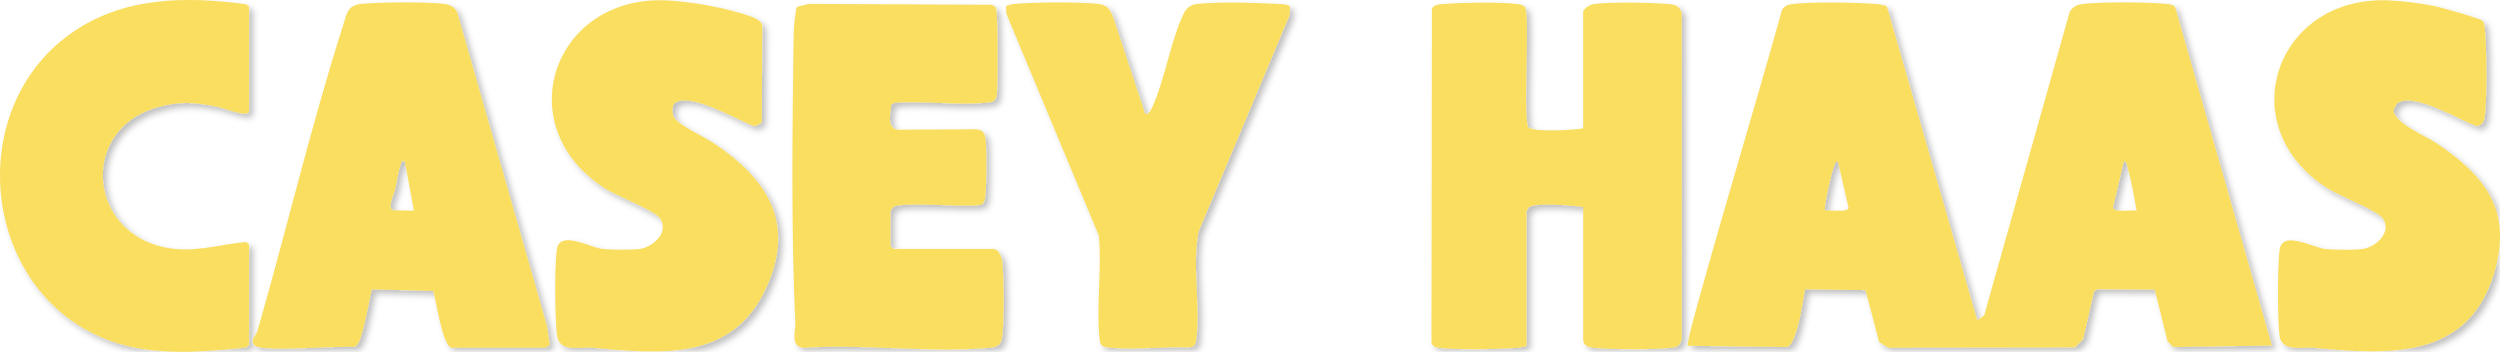
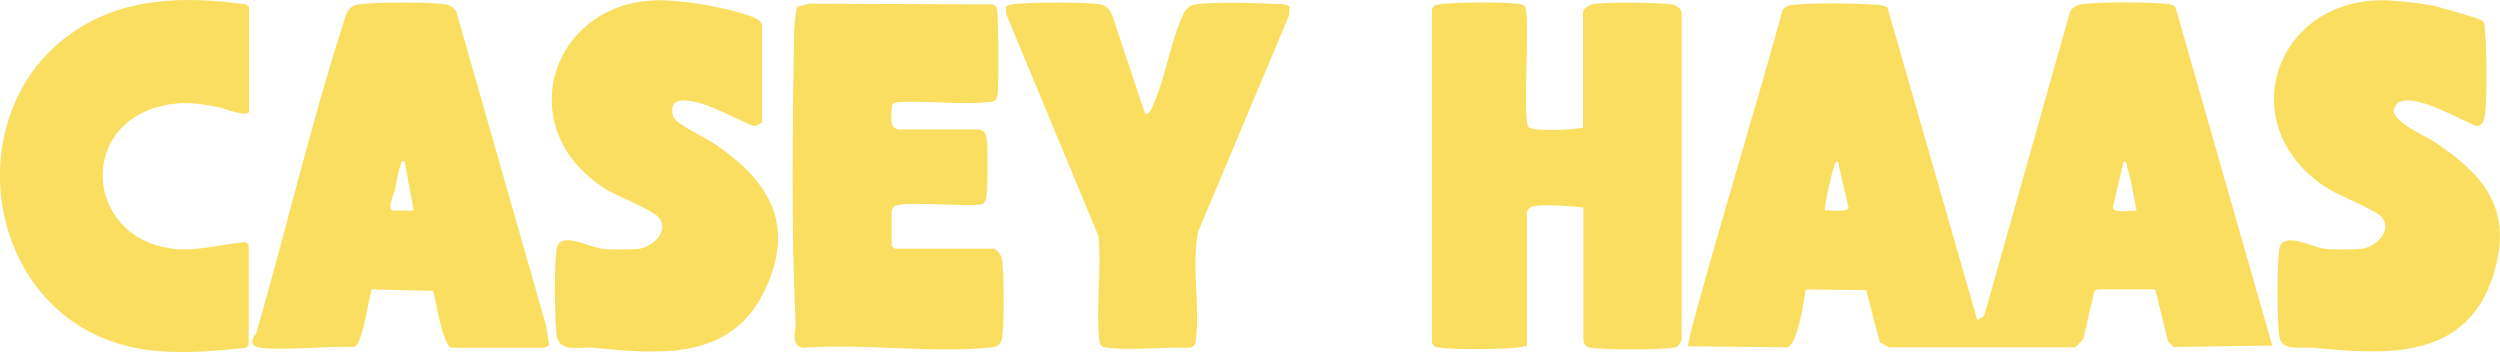
- <svg xmlns="http://www.w3.org/2000/svg" id="Layer_2" data-name="Layer 2" viewBox="0 0 681.62 95.93">
+ <svg xmlns="http://www.w3.org/2000/svg" id="Layer_2" version="1.1" viewBox="0 0 681.6 95.9">
  <defs>
    <style>
-       .cls-1 {
-         filter: url(#drop-shadow-1);
-       }
- 
-       .cls-2 {
+       .st0 {
        fill: #f9de60;
      }
    </style>
-     <filter id="drop-shadow-1" x="-2.48" y="-1.73" width="689" height="103" filterUnits="userSpaceOnUse">
-       <feOffset dx="1.08" dy="1.08" />
-       <feGaussianBlur result="blur" stdDeviation=".9" />
-       <feFlood flood-color="#000" flood-opacity=".25" />
-       <feComposite in2="blur" operator="in" />
-       <feComposite in="SourceGraphic" />
-     </filter>
  </defs>
-   <g id="Layer_1-2" data-name="Layer 1">
-     <g class="cls-1">
-       <path class="cls-2" d="M514.45,1.74l24.64,85.6,1.89-1.35,23.36-82.88c.89-1.26,1.95-1.85,3.47-2.03,4.82-.57,18.18-.56,23,0,.82.09,1.58.18,2.21.79l26.39,92.33-26.89.4-1.52-1.48-3.52-14.19-15.69-.1-.88.64-2.96,12.99-2.24,2.26-50.83.07-2.52-1.48-3.74-14.22-16.51-.23c-.64,3.82-1.42,9.27-2.85,12.86-.41,1.04-.96,2.56-2.1,2.88l-26.98-.33c-.4-.47,2.27-9.9,2.69-11.43,7.4-26.81,15.56-53.44,23.02-80.23.72-1.07,1.74-1.39,2.96-1.53,5.36-.62,16.97-.43,22.51,0,1.06.08,2.12.2,3.08.67ZM497.6,57.42c1.23-.2,6.19.58,6.41-.73l-2.92-12.73c-.85.14-.88.99-1.13,1.61-.61,1.46-2.87,11.34-2.36,11.86ZM582.55,57.42c-.76-3.91-1.35-7.91-2.48-11.74-.2-.67-.04-1.55-1.02-1.72l-2.97,12.65c.43,1.49,5.11.57,6.46.81Z" />
-       <path class="cls-2" d="M416.16,94.31c-.92.23-1.76.45-2.72.52-4.88.38-16.41.61-21.03,0-1.02-.14-1.75-.28-2.12-1.37l.12-90.93c.27-1.36,2.3-1.38,3.51-1.47,4.92-.38,14.72-.52,19.51,0,.72.08,1.74.23,2.25.74,1.63,1.65-.56,28.57.94,32.85,1.04,1.45,12.74.86,15.03.32V3.33c0-.98,1.79-2.05,2.78-2.21,3.98-.64,16.18-.43,20.45-.02,1.9.18,2.97.45,3.62,2.36l.03,89.01c-.61,1.92-1.24,2.19-3.11,2.38-5.06.5-15.94.46-21.02-.03-1.35-.13-2.74-.62-2.74-2.24v-36.14c-2.72-.44-12.73-1.22-14.65-.04-.26.16-.84,1.09-.84,1.28v36.64Z" />
-       <path class="cls-2" d="M123.11,94.81c-2.53-.69-4.19-12.82-4.97-15.49l-16.75-.44c-.72,2.69-2.53,13.95-4.16,15.28-.25.2-.49.37-.81.43-4.4-.37-24.12,1.39-26.69-.25-1.96-1.25.11-2.91.43-4.02,7.99-27.65,14.62-55.98,23.37-83.37,1.04-3.25,1.16-5.55,5.08-5.9,5.22-.48,17.42-.59,22.52.01,1.52.18,2.59.76,3.45,2.04l24.53,85.7.76,5.15c-.1.33-1.14.84-1.27.84h-25.48ZM110.36,43.96c-1.21-.15-.8,0-1.05.7-.85,2.37-1.06,4.6-1.57,6.91-.3,1.36-2.31,5.22-.55,5.78l5.67.08-2.5-13.46Z" />
-       <path class="cls-2" d="M271.01,67.89c1.5.27,2.16,2.4,2.28,3.71.43,4.6.51,15.48-.02,19.98-.31,2.58-1.3,3.03-3.73,3.25-16.02,1.47-34.25-1.16-50.51,0-3.67-.44-2.08-4.39-2.19-6.75-1.16-25.16-.81-53.74-.44-79.27.02-1.05.51-6.42.85-6.91l3.27-.84,49.76.24c.42.18,1,.38,1.23.77.61,1.02.56,21.28.27,23.71-.24,2.06-1.42,2.08-3.25,2.24-7.79.69-16.6-.56-24.51-.02l-1.03.47c-.16,2.26-1.31,6.32,1.64,6.9l21.39-.13c2.33.12,2.58,1.47,2.76,3.46.21,2.29.26,14.72-.39,16.11-.47,1-.83,1.02-1.85,1.14-4.26.51-20.64-.98-22.92.43-.26.16-.84,1.09-.84,1.28v9.47l.75.75h27.48Z" />
-       <path class="cls-2" d="M207.69,33.38c-.11.19-1.69,1.03-2.05,1.01-4.57-1.59-17.1-9.2-21.49-6.42-1.09.69-.92,2.86-.46,3.9.89,2.03,8.61,5.62,10.85,7.12,14.47,9.68,22.47,21.55,14.45,39.31-9.11,20.17-28.69,18.26-47.42,16.51-3.64-.34-9.27,1.5-9.77-3.71s-.62-18.19,0-22.99c.72-5.51,8.91-.7,12.31-.26,2.22.28,8.27.35,10.42.01,3.58-.56,7.98-4.58,5.45-8.32-1.42-2.1-11.52-6.01-14.6-7.92C138.38,34.91,150.58-1.19,181.56.1c6.7.28,16.39,2.05,22.74,4.24,1.26.44,3.68,1.37,3.53,2.96l-.14,26.09Z" />
-       <path class="cls-2" d="M676.87,5.69c.55.53.57,1.84.64,2.61.49,5.74.57,17.3.01,22.98-.15,1.55-.47,2.74-2.18,3.13-4.73-1.65-16.85-9.16-21.48-6.42-.41.24-1.28,1.69-1.25,2.19.19,3.32,8.97,7.04,11.63,8.82,13.45,9,20.93,18.55,15.73,35.6-7.19,23.57-29.06,22.15-49.19,20.22-3.11-.3-8.68,1.2-9.26-3.22s-.56-19.2,0-23.48c.71-5.42,8.88-.7,12.31-.26,2.22.28,8.27.35,10.42.01,3.58-.56,7.98-4.58,5.45-8.32-1.41-2.09-11.53-6.03-14.6-7.92-27.1-16.65-14.95-52.82,16.17-51.53,3.62.15,8.87.82,12.44,1.54,1.73.35,12.49,3.37,13.18,4.05Z" />
-       <path class="cls-2" d="M67.9,94.06l-.83.67c-12.06,1.32-25.02,2.41-36.64-1.68C-4.8,80.65-10.66,30.42,19.27,9.16,33.39-.88,50.42-1.09,67.07,1.16l.83.67v28.42c0,2.02-7.21-.86-8.39-1.1-6.12-1.23-10.47-1.67-16.6.09-22.3,6.39-18.75,36.66,5.24,38.67,6.48.54,12.61-1.38,18.92-1.94l.83.68v27.42Z" />
-       <path class="cls-2" d="M312.24,31c.88.66,1.86-1.63,2.09-2.14,3.35-7.48,4.98-18.36,8.53-25.39.77-1.52,1.93-2.2,3.6-2.39,5.55-.65,16.21-.33,22.02-.01.68.04,3.06.05,3.25.85l-.16,2.28-24.82,58.99c-1.69,9.21.45,19.71-.53,28.89-.15,1.37-.28,2.42-1.85,2.61-6.9-.22-14.6.71-21.41.14-2.79-.23-3.02-.48-3.25-3.24-.74-8.77.69-18.45-.1-27.32l-25.25-60.57-.06-2.05c.69-.31,1.43-.49,2.18-.56,5.36-.51,17.75-.62,23-.01,2.43.28,3.1,1.42,3.98,3.51l8.76,26.41Z" />
+   <g id="Layer_1-2">
+     <g>
+       <path class="st0" d="M514.5,1.7l24.6,85.6,1.9-1.3,23.4-82.9c.9-1.3,2-1.9,3.5-2,4.8-.6,18.2-.6,23,0,.8,0,1.6.2,2.2.8l26.4,92.3-26.9.4-1.5-1.5-3.5-14.2h-15.7c0,0-.9.5-.9.5l-3,13-2.2,2.3h-50.8c0,0-2.5-1.4-2.5-1.4l-3.7-14.2-16.5-.2c-.6,3.8-1.4,9.3-2.9,12.9-.4,1-1,2.6-2.1,2.9l-27-.3c-.4-.5,2.3-9.9,2.7-11.4,7.4-26.8,15.6-53.4,23-80.2.7-1.1,1.7-1.4,3-1.5,5.4-.6,17-.4,22.5,0,1.1,0,2.1.2,3.1.7h0ZM497.6,57.4c1.2-.2,6.2.6,6.4-.7l-2.9-12.7c-.9.1-.9,1-1.1,1.6-.6,1.5-2.9,11.3-2.4,11.9h0ZM582.5,57.4c-.8-3.9-1.3-7.9-2.5-11.7-.2-.7,0-1.5-1-1.7l-3,12.7c.4,1.5,5.1.6,6.5.8h0Z" />
+       <path class="st0" d="M416.2,94.3c-.9.2-1.8.4-2.7.5-4.9.4-16.4.6-21,0-1-.1-1.8-.3-2.1-1.4V2.5c.4-1.4,2.4-1.4,3.6-1.5,4.9-.4,14.7-.5,19.5,0,.7,0,1.7.2,2.2.7,1.6,1.7-.6,28.6.9,32.8,1,1.5,12.7.9,15,.3V3.3c0-1,1.8-2,2.8-2.2,4-.6,16.2-.4,20.5,0,1.9.2,3,.5,3.6,2.4v89c-.6,1.9-1.2,2.2-3.1,2.4-5.1.5-15.9.5-21,0-1.4-.1-2.7-.6-2.7-2.2v-36.1c-2.7-.4-12.7-1.2-14.6,0-.3.2-.8,1.1-.8,1.3v36.6h0Z" />
+       <path class="st0" d="M123.1,94.8c-2.5-.7-4.2-12.8-5-15.5l-16.8-.4c-.7,2.7-2.5,13.9-4.2,15.3-.2.2-.5.4-.8.4-4.4-.4-24.1,1.4-26.7-.2-2-1.2.1-2.9.4-4,8-27.7,14.6-56,23.4-83.4,1-3.2,1.2-5.6,5.1-5.9,5.2-.5,17.4-.6,22.5,0,1.5.2,2.6.8,3.4,2l24.5,85.7.8,5.2c-.1.3-1.1.8-1.3.8h-25.5ZM110.4,44c-1.2-.2-.8,0-1.1.7-.8,2.4-1.1,4.6-1.6,6.9-.3,1.4-2.3,5.2-.6,5.8h5.7c0,0-2.5-13.4-2.5-13.4h0Z" />
+       <path class="st0" d="M271,67.9c1.5.3,2.2,2.4,2.3,3.7.4,4.6.5,15.5,0,20-.3,2.6-1.3,3-3.7,3.2-16,1.5-34.2-1.2-50.5,0-3.7-.4-2.1-4.4-2.2-6.8-1.2-25.2-.8-53.7-.4-79.3,0-1.1.5-6.4.9-6.9l3.3-.8,49.8.2c.4.2,1,.4,1.2.8.6,1,.6,21.3.3,23.7-.2,2.1-1.4,2.1-3.2,2.2-7.8.7-16.6-.6-24.5,0l-1,.5c-.2,2.3-1.3,6.3,1.6,6.9h21.4c2.3,0,2.6,1.3,2.8,3.3.2,2.3.3,14.7-.4,16.1-.5,1-.8,1-1.9,1.1-4.3.5-20.6-1-22.9.4-.3.2-.8,1.1-.8,1.3v9.5l.8.8h27.5Z" />
+       <path class="st0" d="M207.7,33.4c-.1.2-1.7,1-2.1,1-4.6-1.6-17.1-9.2-21.5-6.4-1.1.7-.9,2.9-.5,3.9.9,2,8.6,5.6,10.9,7.1,14.5,9.7,22.5,21.5,14.4,39.3-9.1,20.2-28.7,18.3-47.4,16.5-3.6-.3-9.3,1.5-9.8-3.7s-.6-18.2,0-23c.7-5.5,8.9-.7,12.3-.3,2.2.3,8.3.3,10.4,0,3.6-.6,8-4.6,5.4-8.3-1.4-2.1-11.5-6-14.6-7.9C138.4,34.9,150.6-1.2,181.6.1c6.7.3,16.4,2,22.7,4.2,1.3.4,3.7,1.4,3.5,3v26.1c-.1,0-.1,0-.1,0Z" />
+       <path class="st0" d="M676.9,5.7c.5.5.6,1.8.6,2.6.5,5.7.6,17.3,0,23-.2,1.5-.5,2.7-2.2,3.1-4.7-1.7-16.8-9.2-21.5-6.4-.4.2-1.3,1.7-1.2,2.2.2,3.3,9,7,11.6,8.8,13.5,9,20.9,18.5,15.7,35.6-7.2,23.6-29.1,22.2-49.2,20.2-3.1-.3-8.7,1.2-9.3-3.2s-.6-19.2,0-23.5c.7-5.4,8.9-.7,12.3-.3,2.2.3,8.3.3,10.4,0,3.6-.6,8-4.6,5.5-8.3-1.4-2.1-11.5-6-14.6-7.9-27.1-16.7-15-52.8,16.2-51.5,3.6.2,8.9.8,12.4,1.5,1.7.4,12.5,3.4,13.2,4.1h0Z" />
+       <path class="st0" d="M67.9,94.1l-.8.7c-12.1,1.3-25,2.4-36.6-1.7C-4.8,80.7-10.7,30.4,19.3,9.2,33.4-.9,50.4-1.1,67.1,1.2l.8.7v28.4c0,2-7.2-.9-8.4-1.1-6.1-1.2-10.5-1.7-16.6,0-22.3,6.4-18.8,36.7,5.2,38.7,6.5.5,12.6-1.4,18.9-1.9l.8.7v27.4h0Z" />
+       <path class="st0" d="M312.2,31c.9.7,1.9-1.6,2.1-2.1,3.4-7.5,5-18.4,8.5-25.4.8-1.5,1.9-2.2,3.6-2.4,5.5-.6,16.2-.3,22,0,.7,0,3.1,0,3.2.9l-.2,2.3-24.8,59c-1.7,9.2.5,19.7-.5,28.9-.1,1.4-.3,2.4-1.9,2.6-6.9-.2-14.6.7-21.4.1-2.8-.2-3-.5-3.2-3.2-.7-8.8.7-18.5-.1-27.3l-25.2-60.6V1.7c.6-.3,1.4-.5,2.1-.6,5.4-.5,17.8-.6,23,0,2.4.3,3.1,1.4,4,3.5l8.8,26.4h0Z" />
    </g>
  </g>
</svg>
